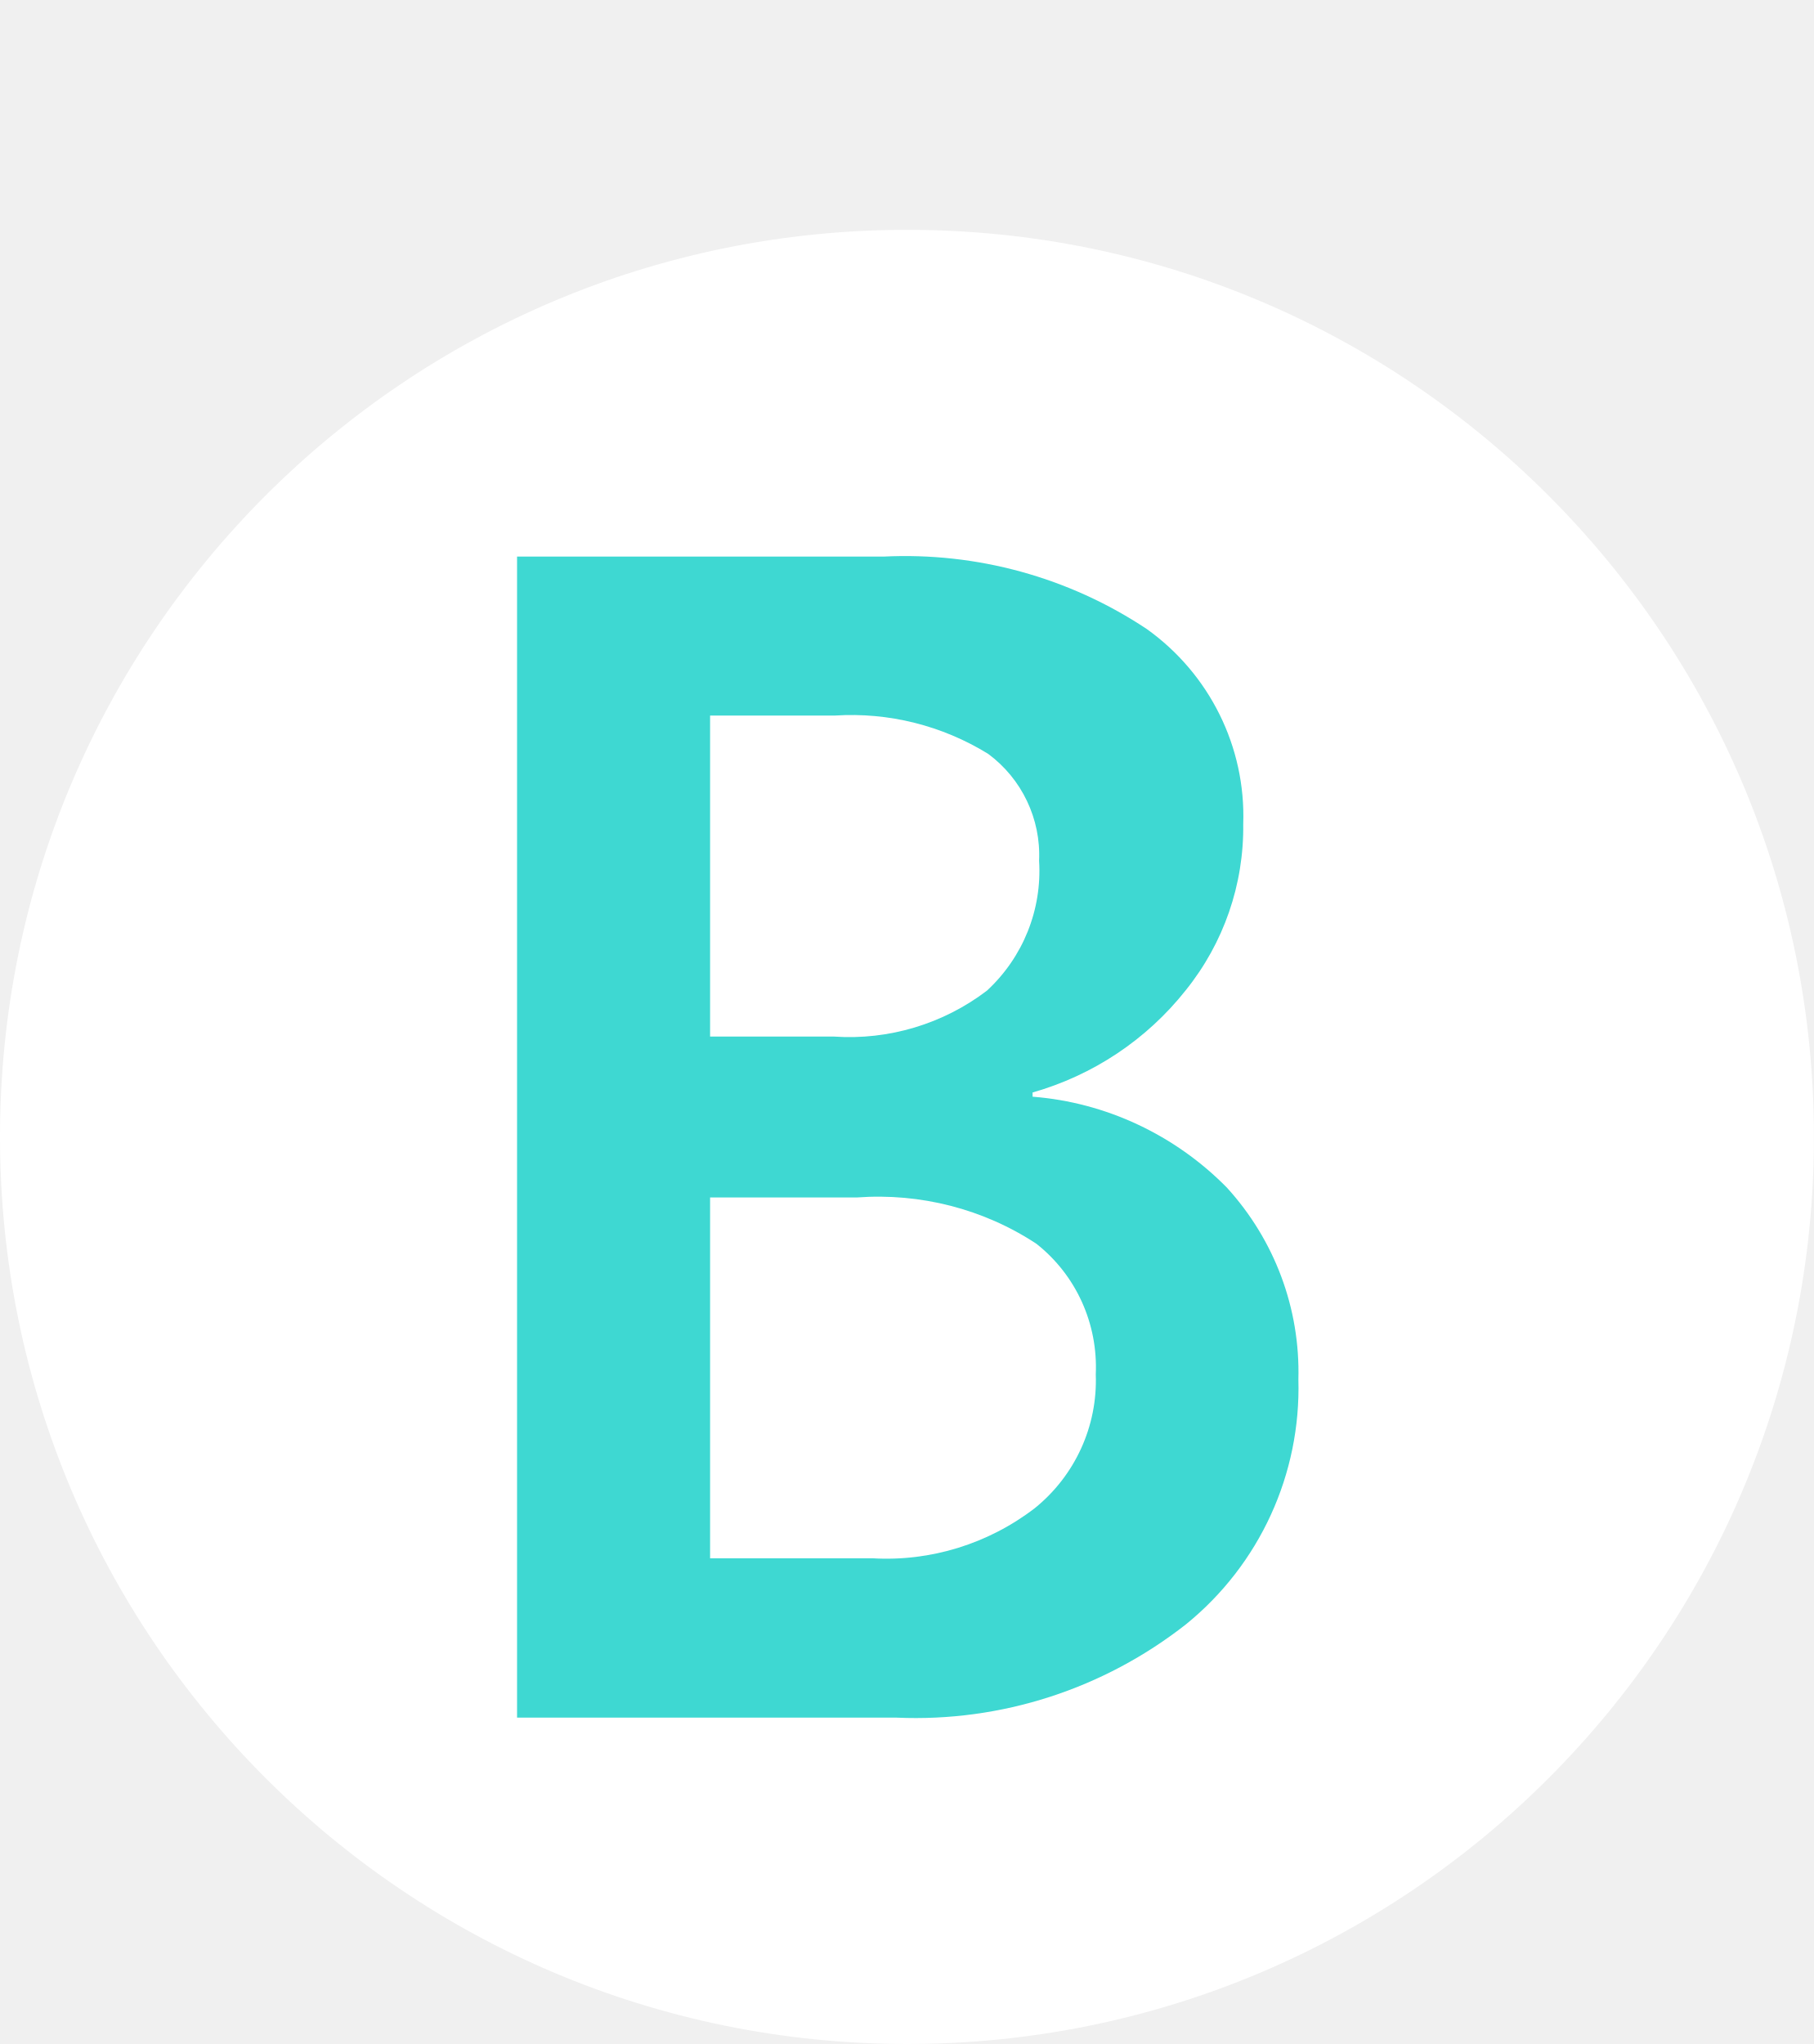
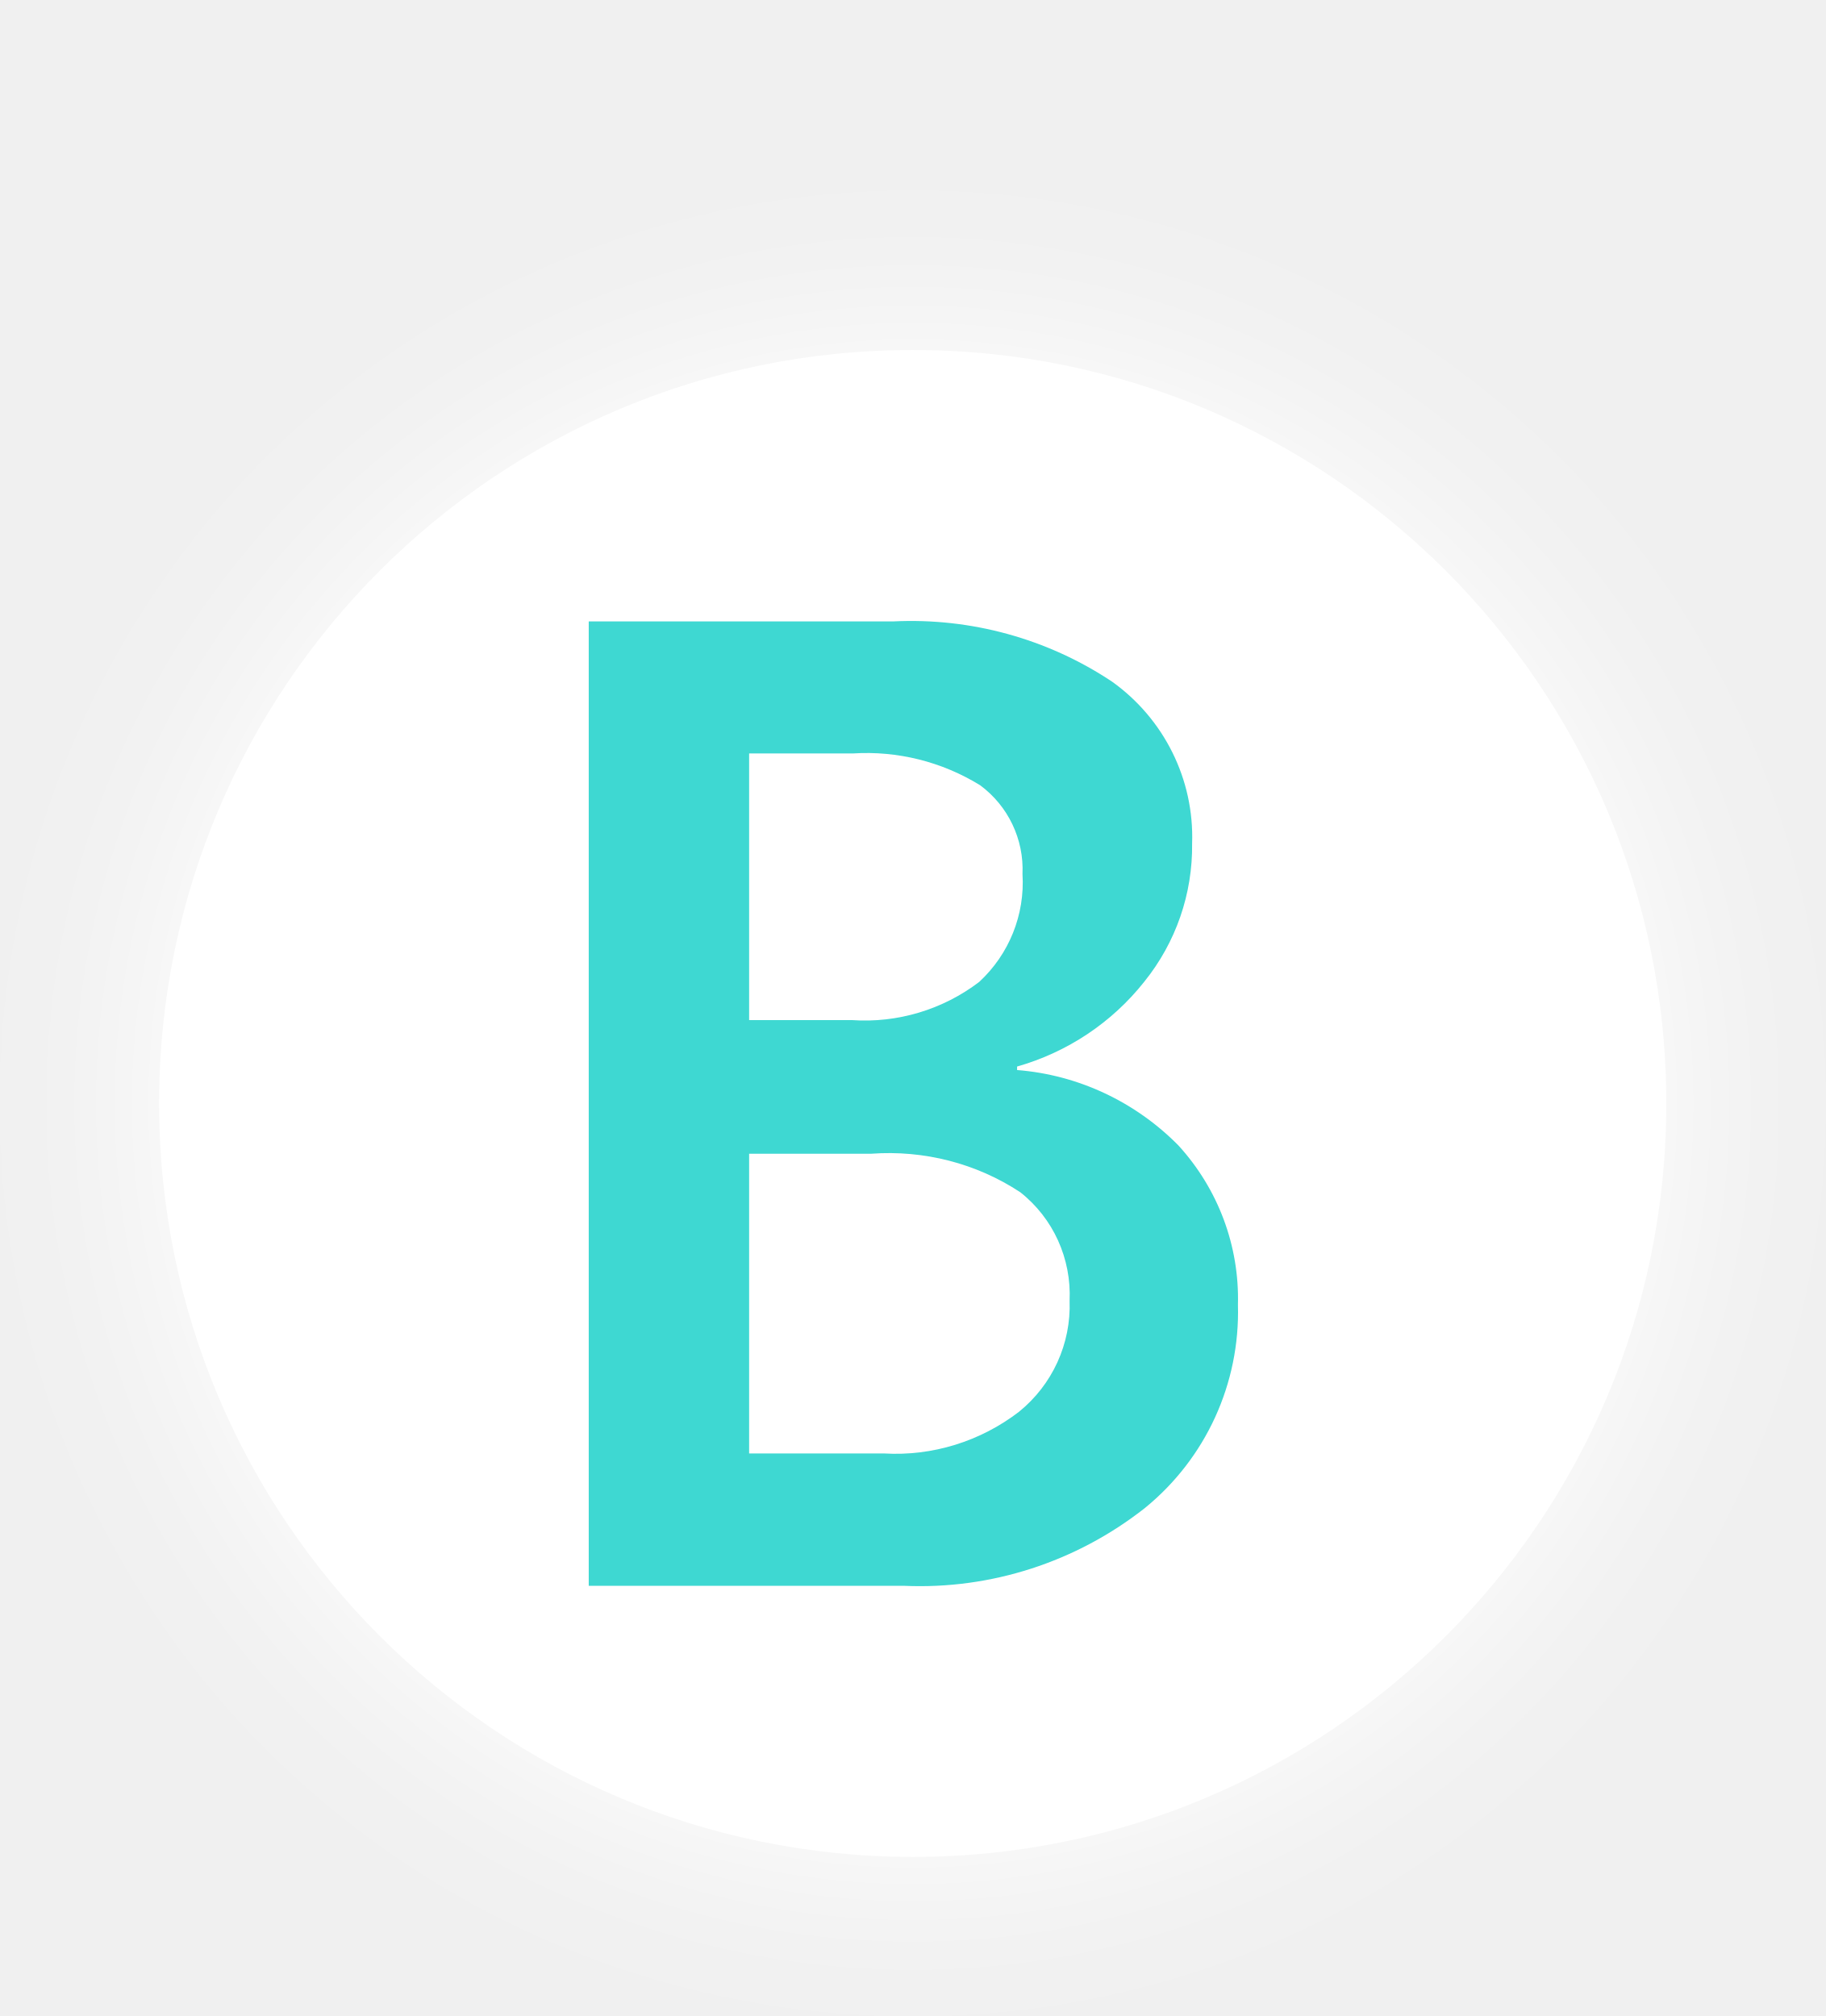
- <svg xmlns="http://www.w3.org/2000/svg" id="Layer_2" data-name="Layer 2" width="47.36" height="53.36" viewBox="0 0 47.36 53.36">
+ <svg xmlns="http://www.w3.org/2000/svg" id="Layer_2" data-name="Layer 2" width="57.36" height="63.36" viewBox="0 0 57.36 63.36">
  <defs>
+     <radialGradient id="gradCyan" cx="50%" cy="50%" r="50%">
+       <stop offset="0%" stop-color="#0ff" stop-opacity="1" />
+       <stop offset="100%" stop-color="#00f" stop-opacity="0.1" />
+     </radialGradient>
+     <radialGradient id="gradMagenta" cx="50%" cy="50%" r="50%">
+       <stop offset="0%" stop-color="#f0f" stop-opacity="1" />
+       <stop offset="100%" stop-color="#606" stop-opacity="0.1" />
+     </radialGradient>
+     <filter id="glow" x="-50%" y="-50%" width="200%" height="200%">
+       <feGaussianBlur stdDeviation="3" result="blur" />
+       <feMerge>
+         <feMergeNode in="blur" />
+         <feMergeNode in="SourceGraphic" />
+       </feMerge>
+     </filter>
    <style>
      .cls-1 {
        fill: #3ed8d2;
      }

      .cls-1, .cls-2 {
        stroke-width: 0px;
      }

      .cls-2 {
        fill: #fff;
      }
    </style>
  </defs>
  <g id="Layer_1-2" data-name="Layer 1">
    <g>
      <g id="B-2">
-         <path class="cls-2" d="m23.69,0c13.08,0,23.68,10.61,23.67,23.69,0,13.08-10.61,23.68-23.69,23.67C10.6,47.35,0,36.75,0,23.68,0,10.6,10.6,0,23.68,0h.01Z" transform="translate(0 6)" />
+         <path class="cls-2" d="m23.69,0c13.08,0,23.68,10.61,23.67,23.69,0,13.08-10.61,23.68-23.69,23.67C10.6,47.35,0,36.75,0,23.68,0,10.6,10.6,0,23.68,0h.01Z" transform="translate(5 11)" fill="none" filter="url(#glow)" />
      </g>
-       <path class="cls-1" d="m33.9,30.01c.07,2.47-1.01,4.83-2.93,6.39-2.15,1.69-4.83,2.56-7.56,2.44h-9.91V8.53h9.57c2.43-.12,4.84.54,6.87,1.89,1.64,1.17,2.59,3.08,2.52,5.09.02,1.58-.51,3.11-1.5,4.34-1.02,1.29-2.42,2.22-4,2.67v.11c1.92.15,3.72,1,5.07,2.37,1.25,1.37,1.92,3.16,1.87,5.01Zm-6.77-13.54c.05-1.09-.45-2.14-1.33-2.79-1.2-.74-2.6-1.09-4-1h-3.26v8.38h3.23c1.43.1,2.86-.33,4-1.2.94-.87,1.44-2.11,1.36-3.39Zm1.48,13.41c.06-1.32-.51-2.59-1.55-3.41-1.38-.91-3.03-1.33-4.68-1.21h-3.84v9.42h4.24c1.52.09,3.03-.38,4.24-1.31,1.05-.85,1.64-2.14,1.59-3.49Z" transform="translate(0 6)" />
+       <path class="cls-1" d="m33.9,30.01c.07,2.47-1.01,4.83-2.93,6.39-2.15,1.69-4.83,2.56-7.56,2.44h-9.91V8.53h9.57c2.43-.12,4.84.54,6.87,1.89,1.64,1.17,2.59,3.08,2.52,5.09.02,1.58-.51,3.11-1.5,4.34-1.02,1.29-2.42,2.22-4,2.67v.11c1.92.15,3.72,1,5.07,2.37,1.25,1.37,1.92,3.16,1.87,5.01Zm-6.77-13.54c.05-1.09-.45-2.14-1.33-2.79-1.2-.74-2.6-1.09-4-1h-3.26v8.38h3.23c1.43.1,2.86-.33,4-1.2.94-.87,1.44-2.11,1.36-3.39Zm1.48,13.41c.06-1.32-.51-2.59-1.55-3.41-1.38-.91-3.03-1.33-4.68-1.21h-3.84v9.42h4.24c1.52.09,3.03-.38,4.24-1.31,1.05-.85,1.64-2.14,1.59-3.49Z" transform="translate(5 11)" />
    </g>
  </g>
</svg>
